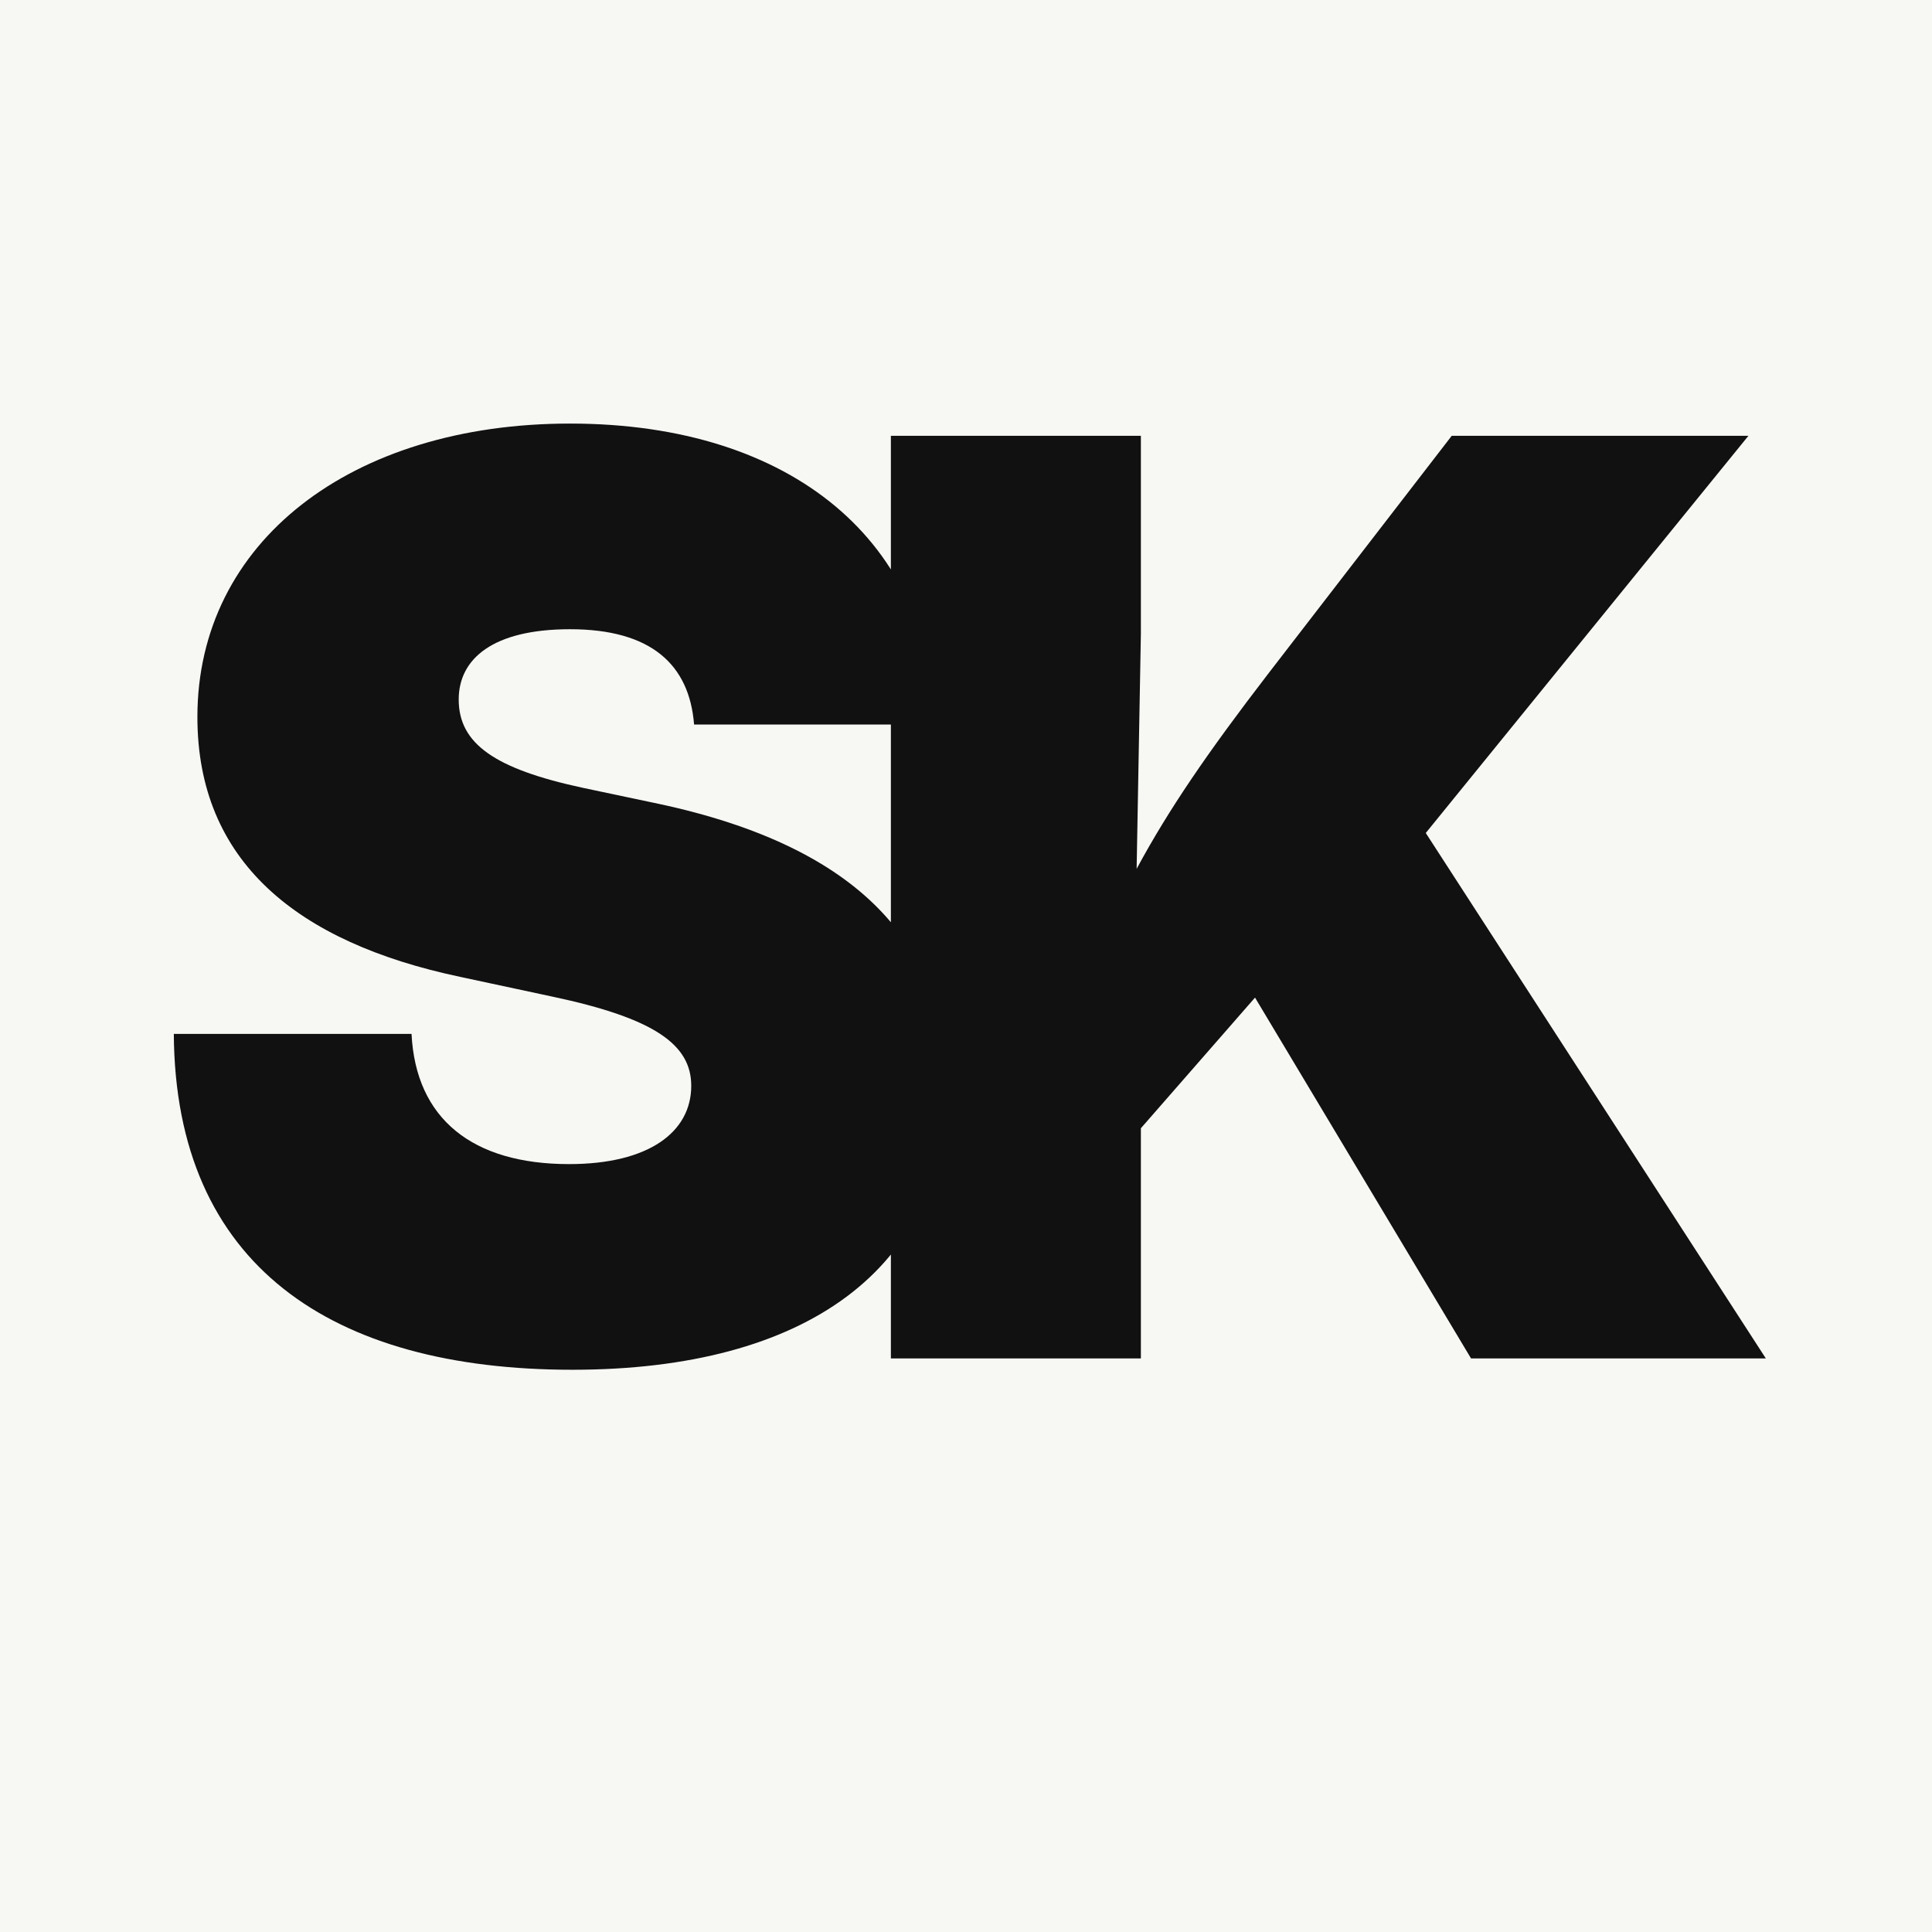
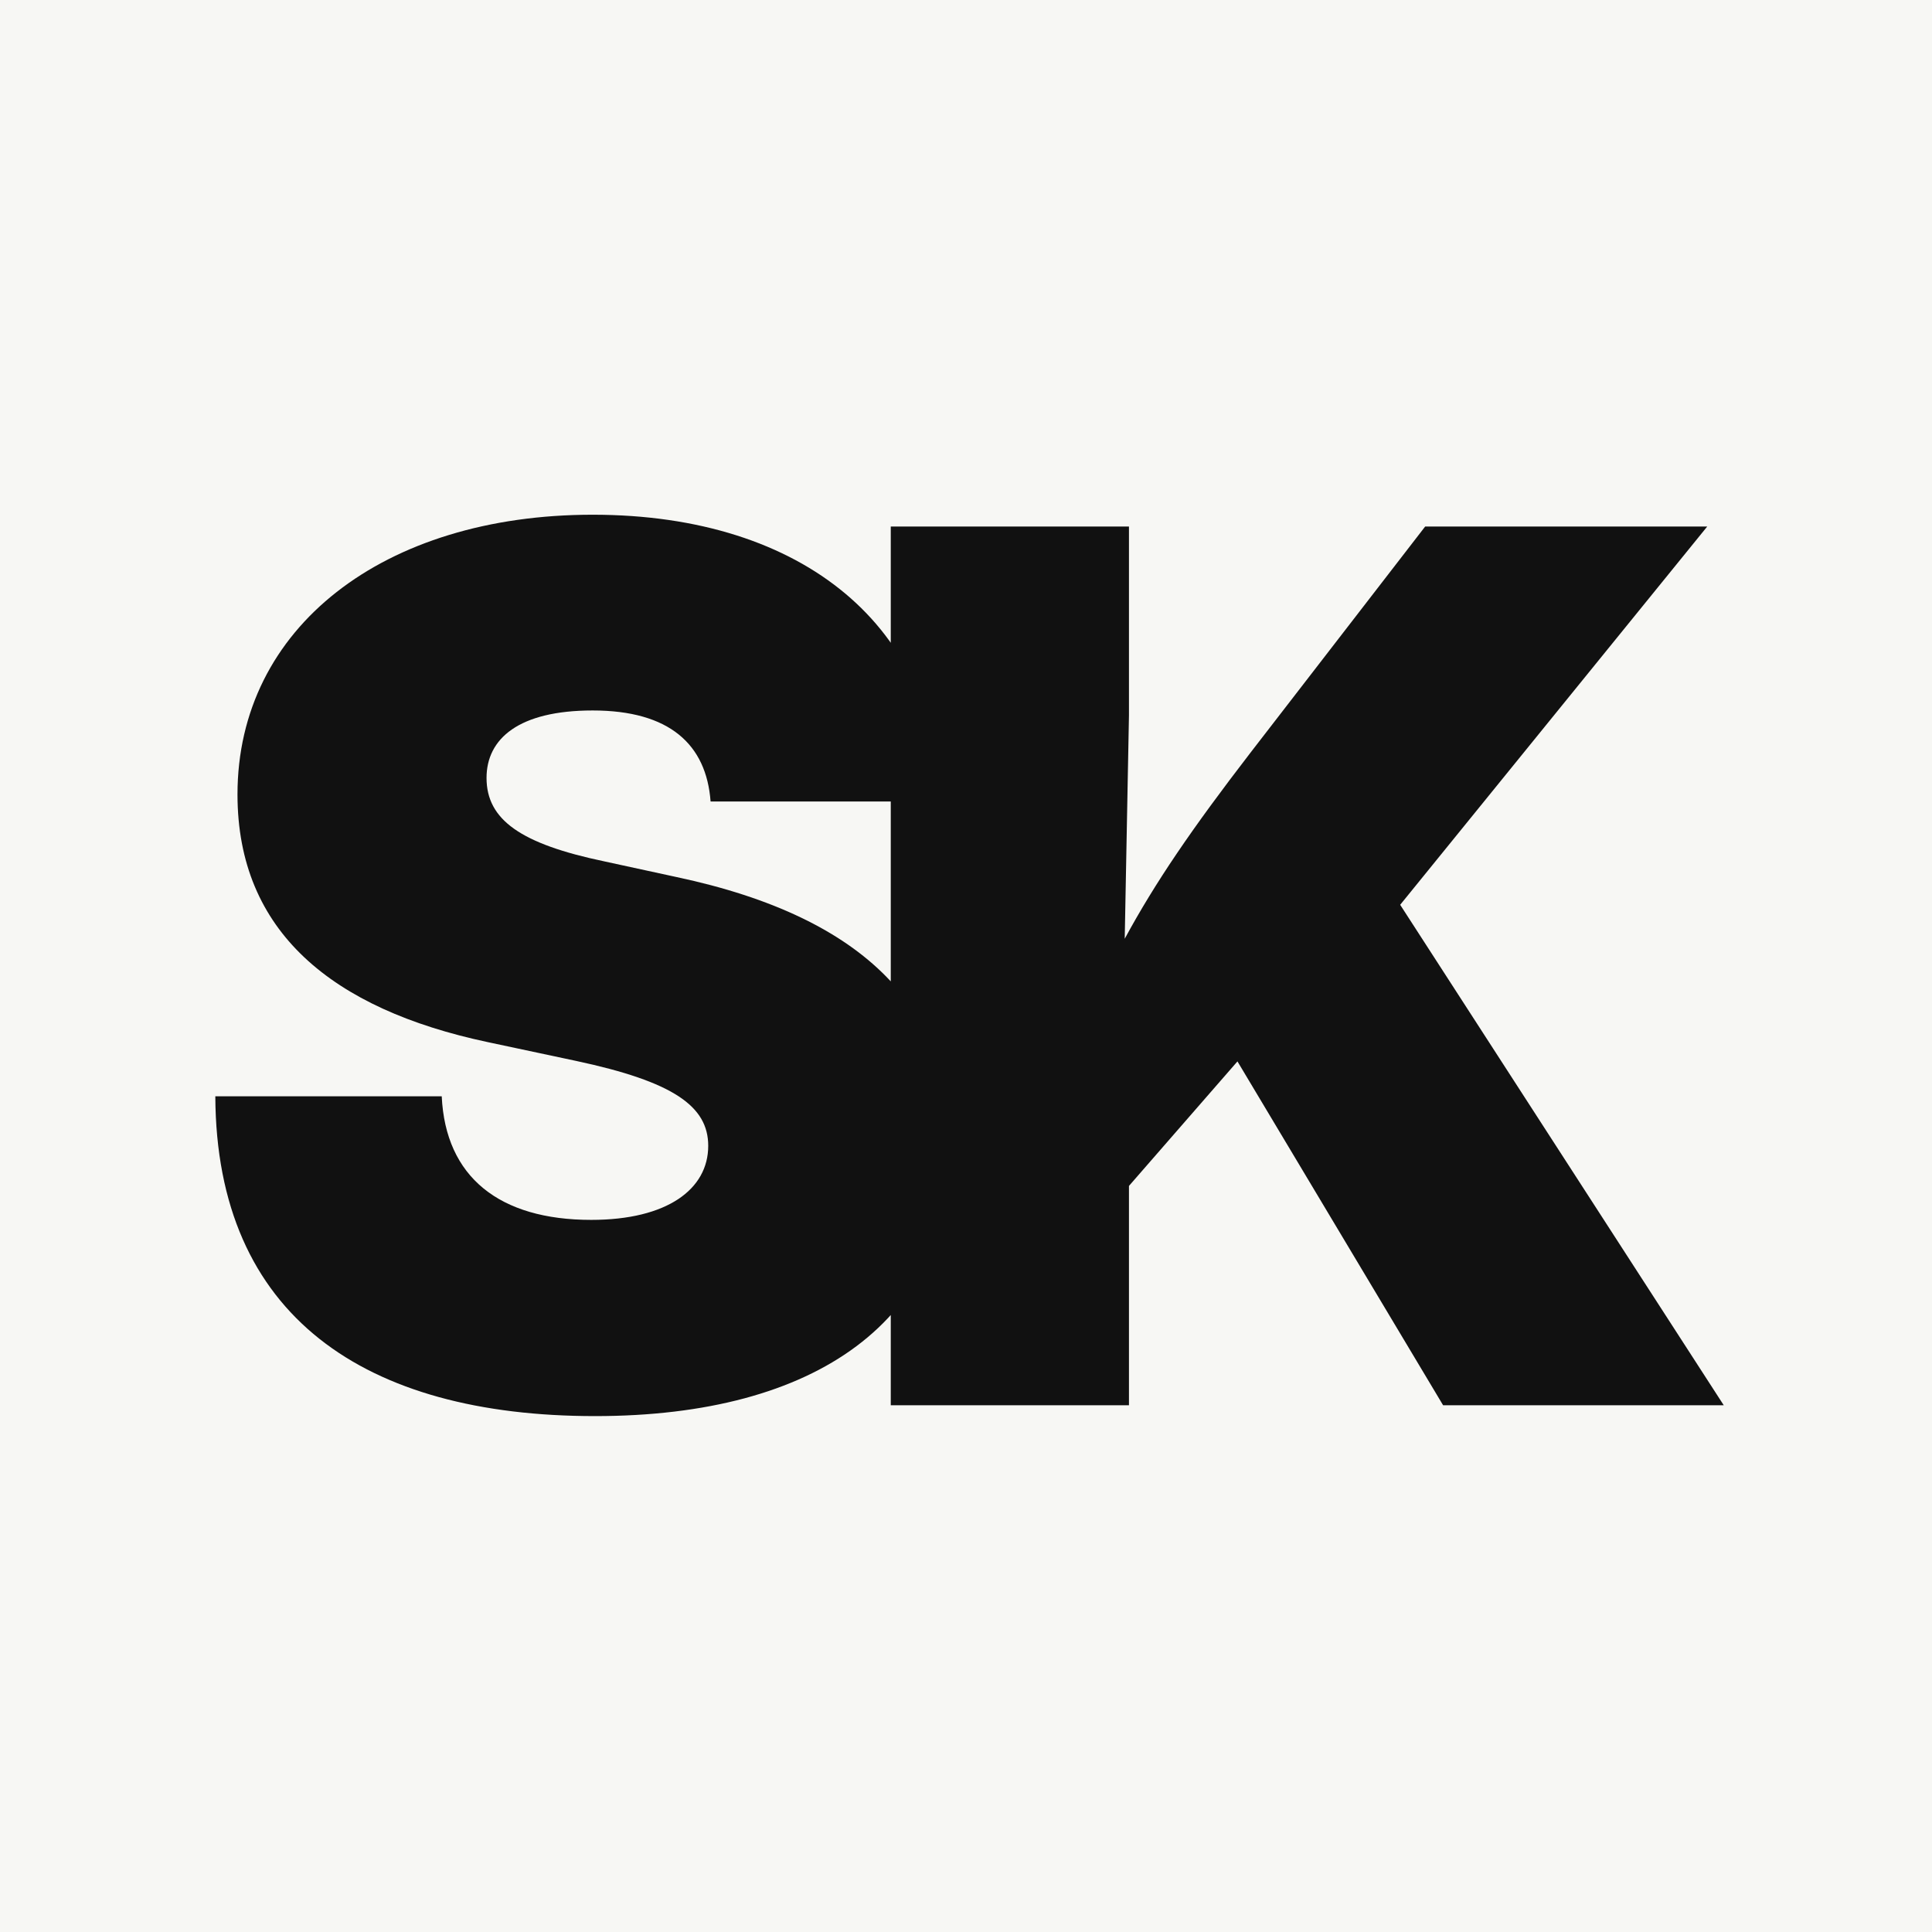
<svg xmlns="http://www.w3.org/2000/svg" viewBox="0 0 64 64">
  <rect width="64" height="64" fill="#f7f7f4" />
-   <text x="32" y="45" text-anchor="middle" font-family="Inter, Arial, sans-serif" font-size="42" font-weight="900" fill="#111111" letter-spacing="-5">SK</text>
+   <text x="32" y="32" dominant-baseline="central" text-anchor="middle" font-family="Inter, Arial, sans-serif" font-size="40" font-weight="900" fill="#111111" letter-spacing="-5">SK</text>
</svg>
